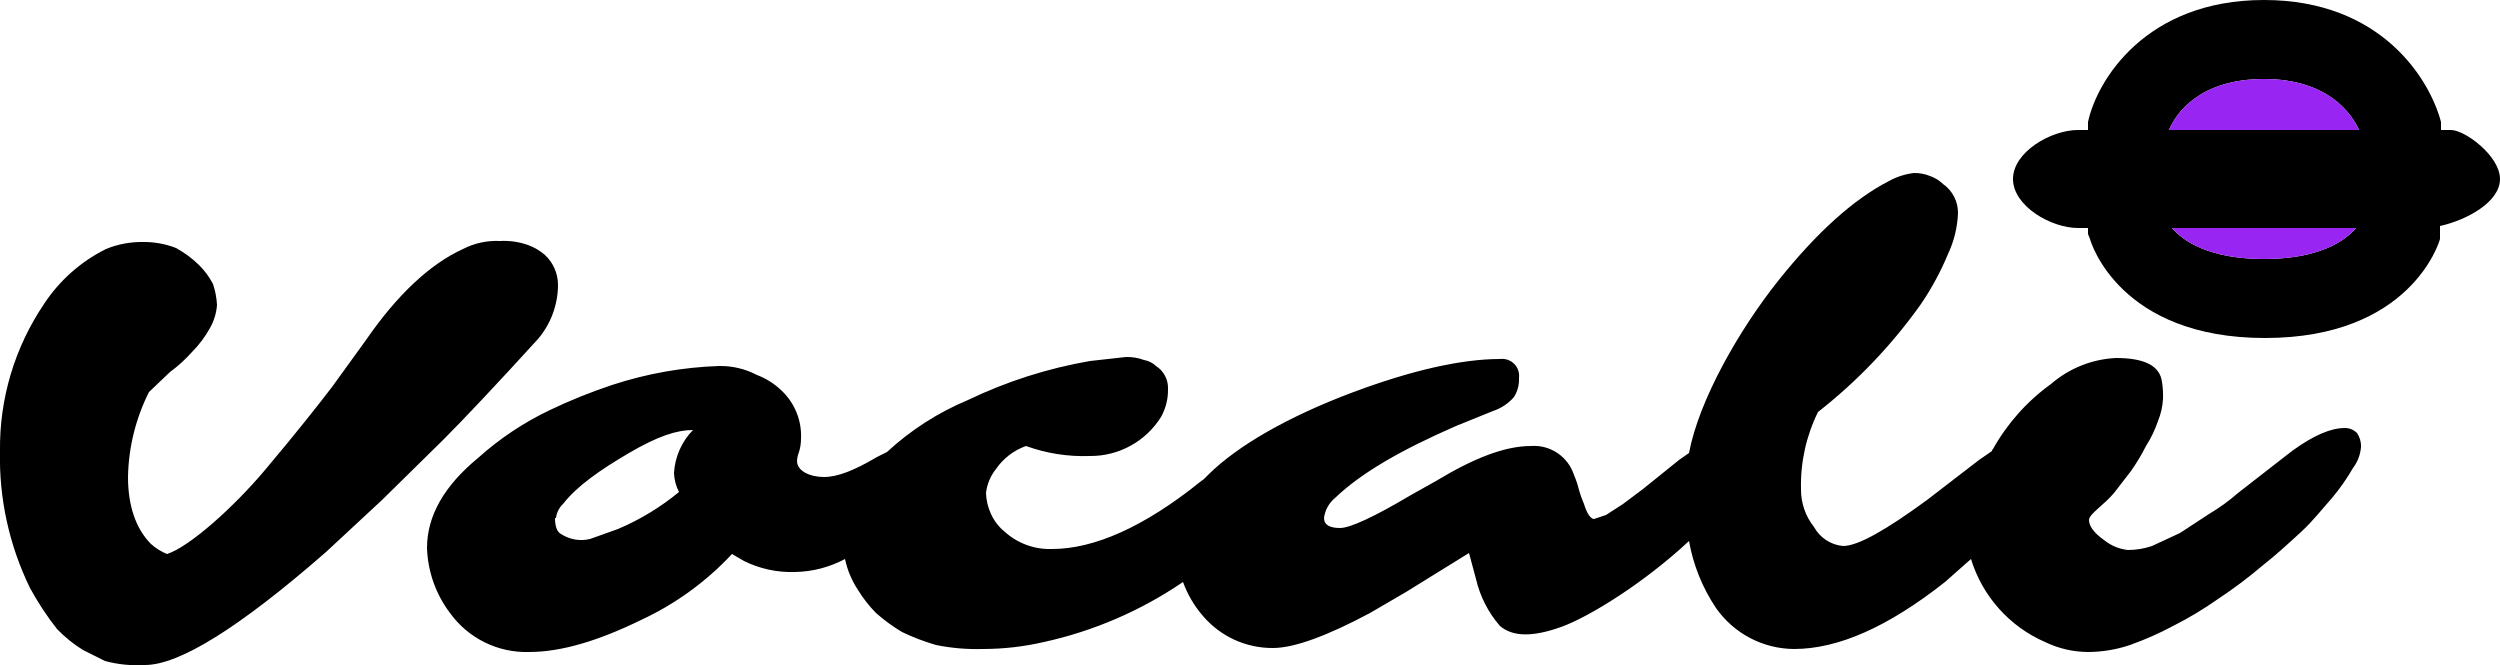
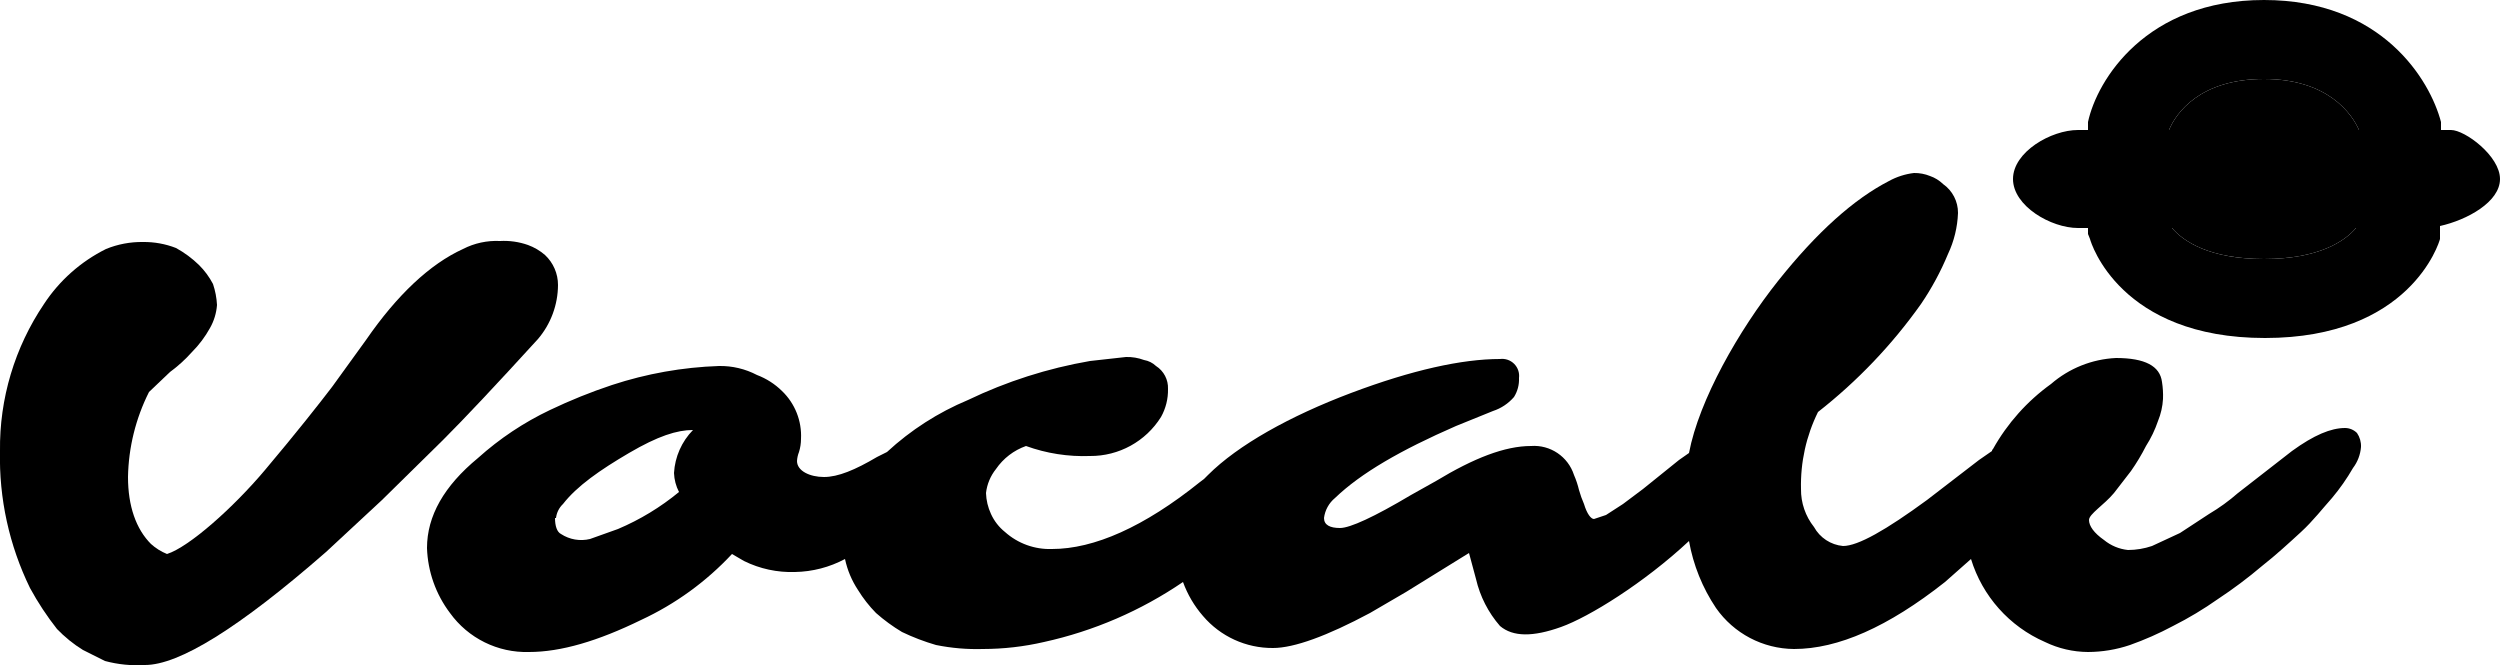
<svg xmlns="http://www.w3.org/2000/svg" viewBox="0 0 250 66.5">
  <defs>
    <style>.a{fill:#9825f2;}</style>
  </defs>
  <path d="M245.1,13h-1v-.8C243,8,238.2,0,226.4,0s-16.7,8-17.6,12.2V13h-1c-2.7,0-6.5,2.2-6.5,4.9s3.8,4.9,6.5,4.9h1v.6l.2.5c.1.4,3,9.9,17.5,9.9s17.4-9.5,17.5-9.9V22.6c2.7-.6,6-2.4,6-4.7S246.5,13,245.1,13Zm-27.9,9.8h18.4c-1.1,1.3-3.7,3.1-9.2,3.1S218.3,24.1,217.2,22.8Zm-.3-9.8c.7-1.7,3.1-5.1,9.5-5.1s8.8,3.5,9.5,5.1Z" transform="translate(0 0)" />
  <path d="M53.8,33.9a8.4,8.4,0,0,0,2-5.4,4.1,4.1,0,0,0-1.3-3,5.5,5.5,0,0,0-1.7-1,7.2,7.2,0,0,0-2.8-.4,7.3,7.3,0,0,0-3.7.8c-3.3,1.5-6.6,4.6-9.7,9.1l-3.4,4.7c-1.3,1.7-3.5,4.5-6.7,8.3s-7.6,7.7-9.8,8.4a5.4,5.4,0,0,1-1.6-1c-1.5-1.5-2.3-3.8-2.3-6.7a19.7,19.7,0,0,1,2.1-8.5l2.1-2a14.2,14.2,0,0,0,2.2-2A10.8,10.8,0,0,0,21,32.8a5.5,5.5,0,0,0,.7-2.3,7.8,7.8,0,0,0-.4-2.1,7.7,7.7,0,0,0-1.4-1.9,10.6,10.6,0,0,0-2.3-1.7,8.8,8.8,0,0,0-3.3-.6,9.4,9.4,0,0,0-3.7.7,15.9,15.9,0,0,0-6.2,5.5A25.7,25.7,0,0,0,0,45.1,29.7,29.7,0,0,0,3,58.8a29.1,29.1,0,0,0,2.7,4.1A13.2,13.2,0,0,0,8.3,65l2.2,1.1a12.4,12.4,0,0,0,4,.4c3.4,0,9.4-3.7,18.1-11.3L38.2,50l6.1-6C46.5,41.8,49.6,38.5,53.8,33.9Z" transform="translate(0 0)" />
  <path d="M235.7,43.3a1.7,1.7,0,0,0-1.2-.5c-1.4,0-3.1.7-5.3,2.3l-5.4,4.2a19.4,19.4,0,0,1-2.9,2.1L218,53.3l-2.8,1.3a7.5,7.5,0,0,1-2.4.4,4.5,4.5,0,0,1-2.4-1c-1-.7-1.5-1.4-1.5-2s1.5-1.5,2.5-2.7l1.7-2.2a20.7,20.7,0,0,0,1.5-2.5,11.5,11.5,0,0,0,1.2-2.5,6.8,6.8,0,0,0,.5-2.2,8.6,8.6,0,0,0-.1-1.7c-.2-1.6-1.7-2.4-4.6-2.4a10.7,10.7,0,0,0-6.5,2.6,20.1,20.1,0,0,0-5.8,6.5c-.1.1-.1.1-.1.2l-1.3.9-5.2,4c-4.1,3-6.9,4.6-8.4,4.6a3.7,3.7,0,0,1-2.9-1.9,6,6,0,0,1-1.3-3.8,16.5,16.5,0,0,1,1.7-7.7,51.7,51.7,0,0,0,10.3-10.8,27.9,27.9,0,0,0,2.7-5,10.5,10.5,0,0,0,1-4.1,3.5,3.5,0,0,0-1.5-2.9,3.5,3.5,0,0,0-1.3-.8,4.1,4.1,0,0,0-1.6-.3,6.9,6.9,0,0,0-2.5.8c-3.5,1.8-7.2,5.1-11.1,10s-7.9,11.9-8.9,17.2l-1,.7-3.6,2.9-2,1.5-1.7,1.1-1.2.4c-.3,0-.7-.5-1-1.5a10.9,10.9,0,0,1-.5-1.4,8.8,8.8,0,0,0-.5-1.5,4.2,4.2,0,0,0-4.3-2.9c-2.6,0-5.7,1.2-9.5,3.5l-2.5,1.4c-3.7,2.2-6.1,3.3-7.1,3.3s-1.6-.3-1.6-1a3.1,3.1,0,0,1,1.1-2c2.6-2.5,6.6-4.8,12.1-7.2l3.7-1.5a4.7,4.7,0,0,0,2.1-1.4,3.3,3.3,0,0,0,.5-1.9,1.7,1.7,0,0,0-1.9-1.9c-3.8,0-8.8,1.1-14.9,3.4s-11.3,5.2-14.3,8.2l-.4.4-.4.3c-5.6,4.5-10.6,6.7-14.8,6.7a6.7,6.7,0,0,1-4.7-1.7,4.9,4.9,0,0,1-1.4-1.8,5.4,5.4,0,0,1-.5-2.1,4.7,4.7,0,0,1,1-2.4,6.1,6.1,0,0,1,3-2.3,16.9,16.9,0,0,0,6.4,1,8.3,8.3,0,0,0,7.1-3.9,5.5,5.5,0,0,0,.7-2.8,2.6,2.6,0,0,0-1.2-2.3,2.3,2.3,0,0,0-1.2-.6,4.8,4.8,0,0,0-1.8-.3l-3.6.4A46.4,46.4,0,0,0,96.8,40a27.6,27.6,0,0,0-8.1,5.2l-1,.5c-2.2,1.3-3.9,2-5.3,2s-2.7-.6-2.7-1.6a2.9,2.9,0,0,1,.2-.9,4.4,4.4,0,0,0,.2-1.3,6.2,6.2,0,0,0-1.9-4.8,7.2,7.2,0,0,0-2.5-1.6,7.9,7.9,0,0,0-3.8-.9,38.4,38.4,0,0,0-10.7,1.9A53.6,53.6,0,0,0,55,41a30.1,30.1,0,0,0-7.2,4.8q-5.1,4.2-5.1,9A11.4,11.4,0,0,0,45,61.3a9.4,9.4,0,0,0,7.9,3.9c3.2,0,6.9-1.1,11.2-3.2a29.3,29.3,0,0,0,9.1-6.6l1.2.7a10.7,10.7,0,0,0,5.1,1.1,11,11,0,0,0,5-1.3A9,9,0,0,0,85.8,59a13,13,0,0,0,1.8,2.3,17.4,17.4,0,0,0,2.6,1.9,22,22,0,0,0,3.4,1.3,20.5,20.5,0,0,0,4.7.4,27.2,27.2,0,0,0,6.1-.7,39.9,39.9,0,0,0,13.9-6,10.8,10.8,0,0,0,2,3.4,9.1,9.1,0,0,0,7,3.2c2.1,0,5.4-1.2,9.7-3.5l3.6-2.1,6.3-3.9.7,2.6a10.9,10.9,0,0,0,2.4,4.7c1.3,1.1,3.3,1.1,6.1.1s8.3-4.4,12.8-8.6a17.5,17.5,0,0,0,2.7,6.7,9.6,9.6,0,0,0,7.8,4.1c4.4,0,9.4-2.2,15.1-6.7l2.6-2.3a13.3,13.3,0,0,0,7.4,8.3,10,10,0,0,0,4.3,1,13.2,13.2,0,0,0,4.2-.7,31.5,31.5,0,0,0,4.3-1.9,35.7,35.7,0,0,0,4.5-2.7,45.9,45.9,0,0,0,4.4-3.3c1.4-1.1,2.7-2.3,3.9-3.4s2.2-2.4,3.1-3.4a20.9,20.9,0,0,0,2.1-3,4,4,0,0,0,.8-2.1A2.3,2.3,0,0,0,235.7,43.3ZM67.9,49.2a24.8,24.8,0,0,1-6.1,3.7l-2.8,1a3.7,3.7,0,0,1-2.9-.5c-.4-.2-.6-.8-.6-1.6h.1a2.3,2.3,0,0,1,.7-1.4c1.4-1.8,3.7-3.4,6.6-5.1S67.7,43,69.3,43a6.7,6.7,0,0,0-1.9,4.3A4.5,4.5,0,0,0,67.9,49.2Z" transform="translate(0 0)" />
-   <path class="a" d="M235.6,22.8c-1.1,1.3-3.7,3.1-9.2,3.1s-8.1-1.8-9.2-3.1Z" transform="translate(0 0)" />
-   <path class="a" d="M235.9,13h-19c.7-1.7,3.1-5.1,9.5-5.1S235.2,11.4,235.9,13Z" transform="translate(0 0)" />
+   <path className="a" d="M235.6,22.8c-1.1,1.3-3.7,3.1-9.2,3.1s-8.1-1.8-9.2-3.1Z" transform="translate(0 0)" />
+   <path className="a" d="M235.9,13h-19c.7-1.7,3.1-5.1,9.5-5.1S235.2,11.4,235.9,13Z" transform="translate(0 0)" />
</svg>
